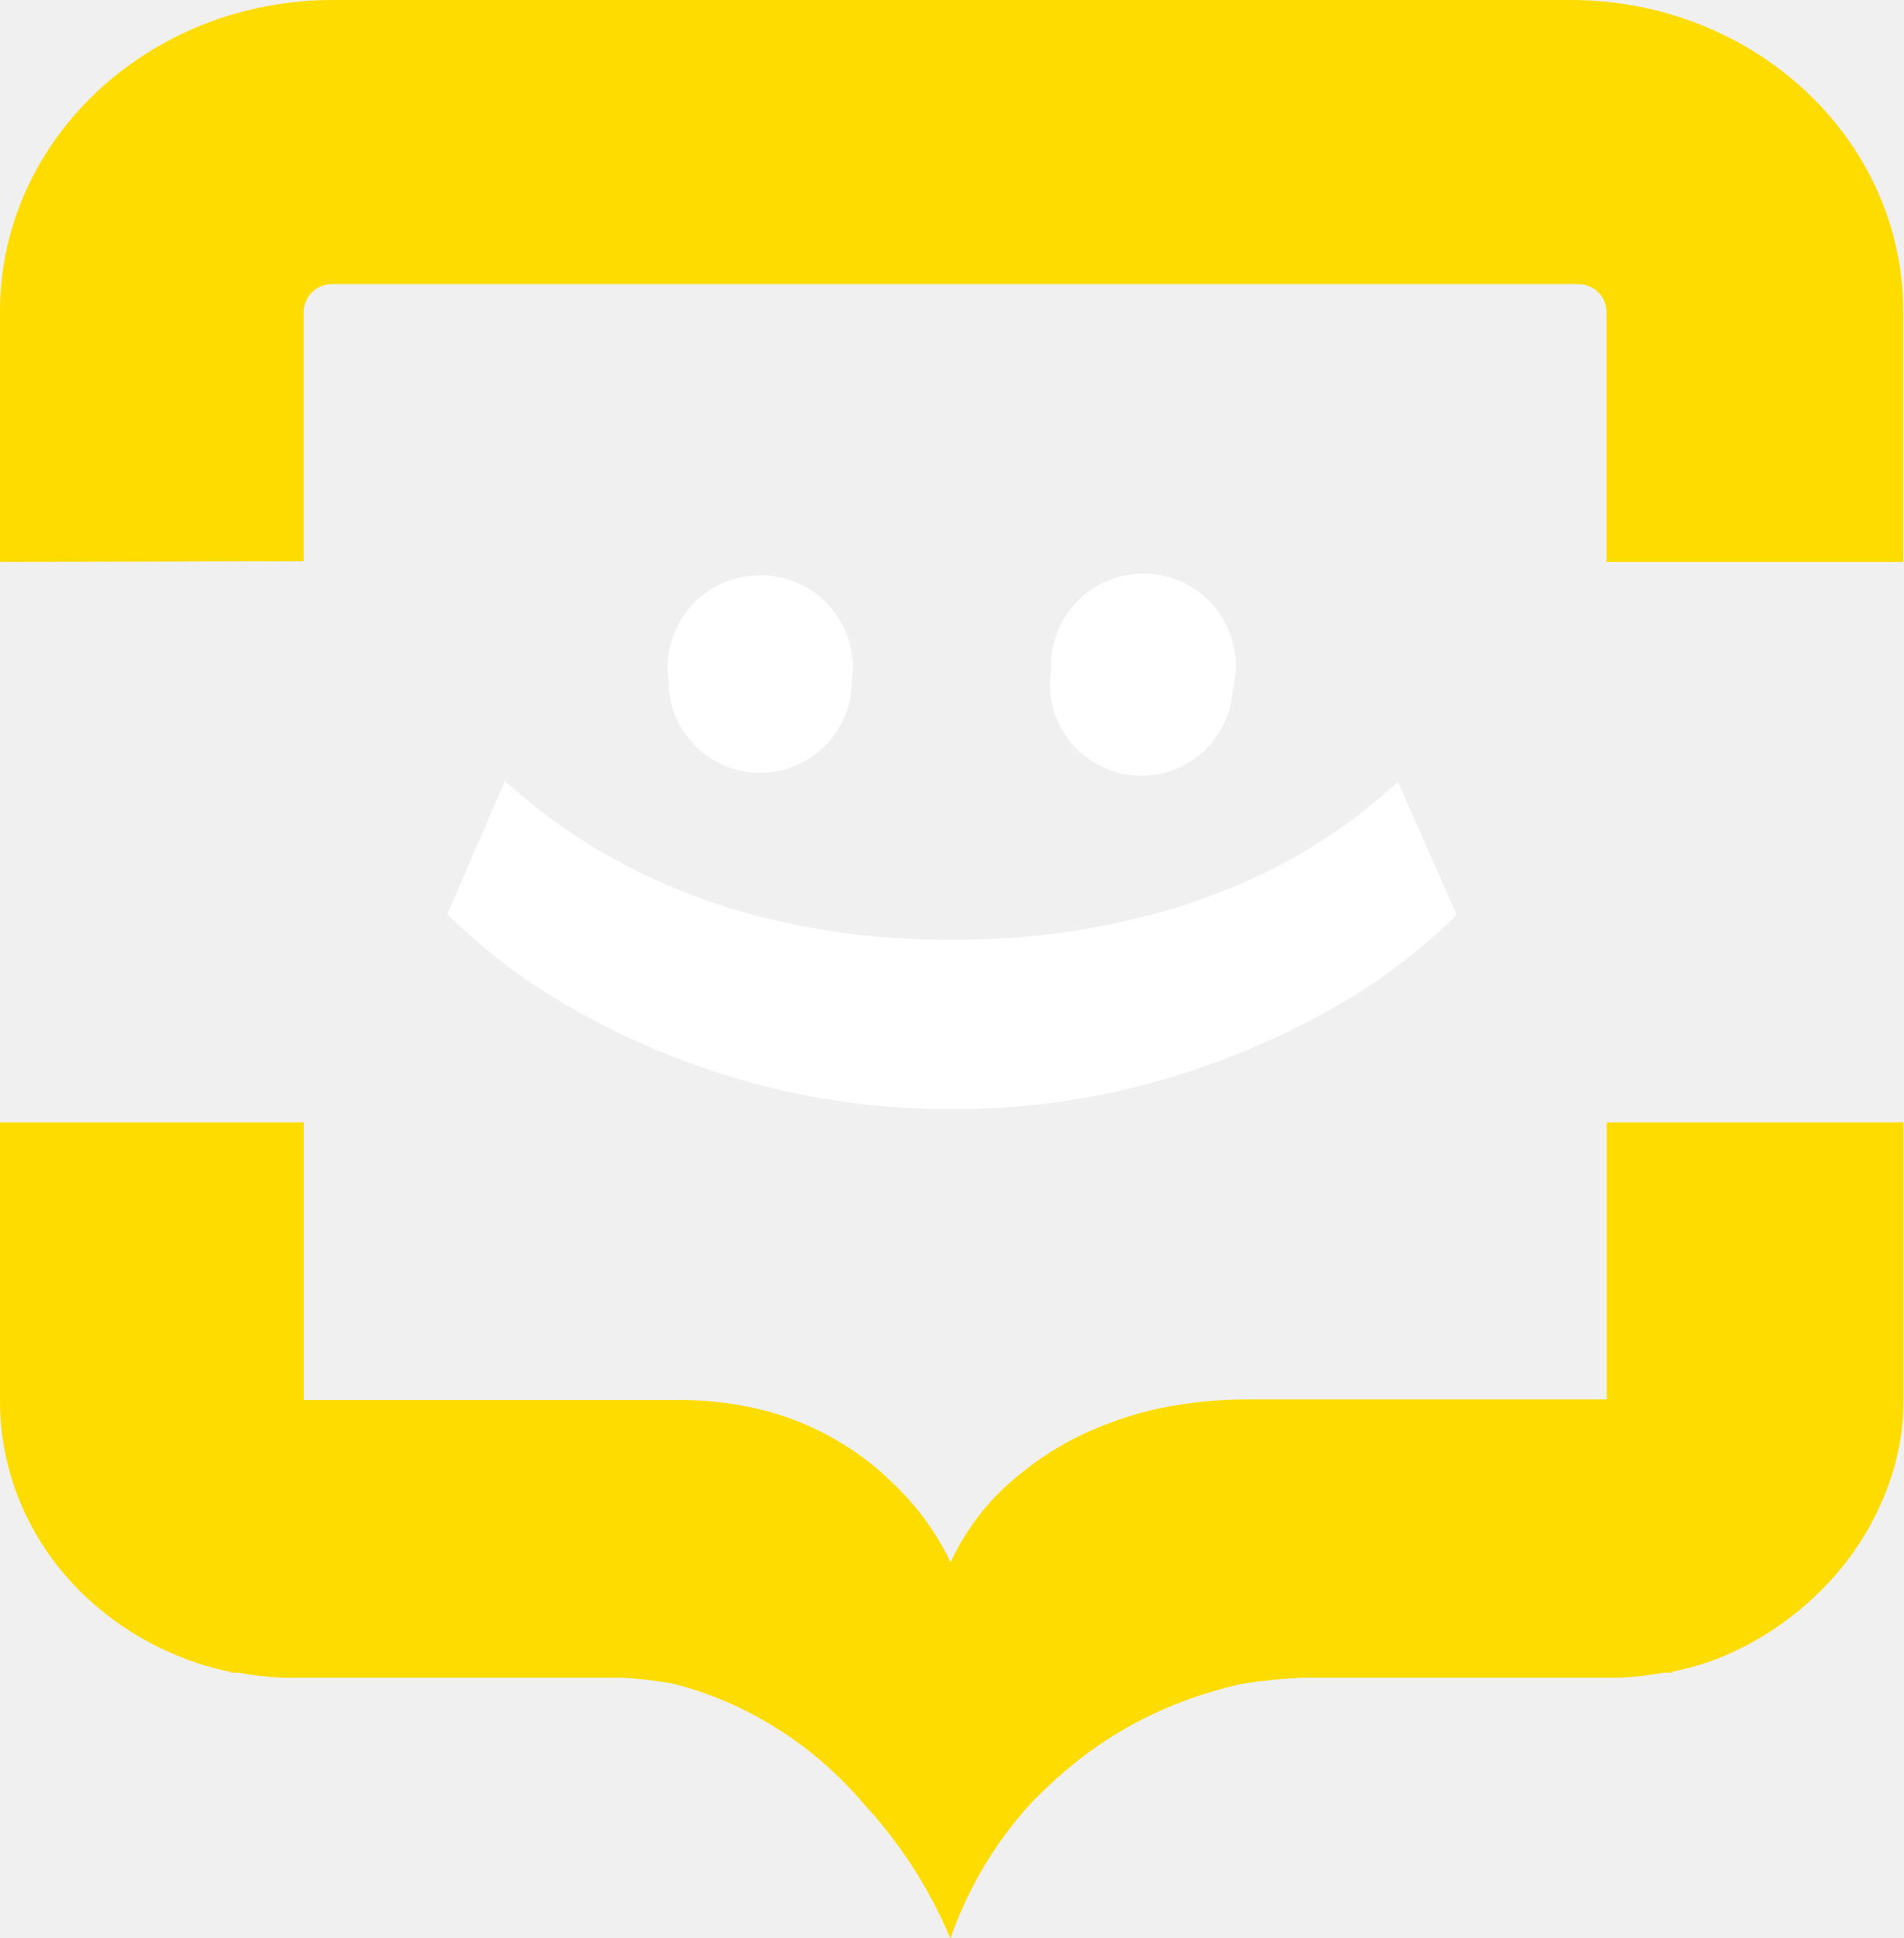
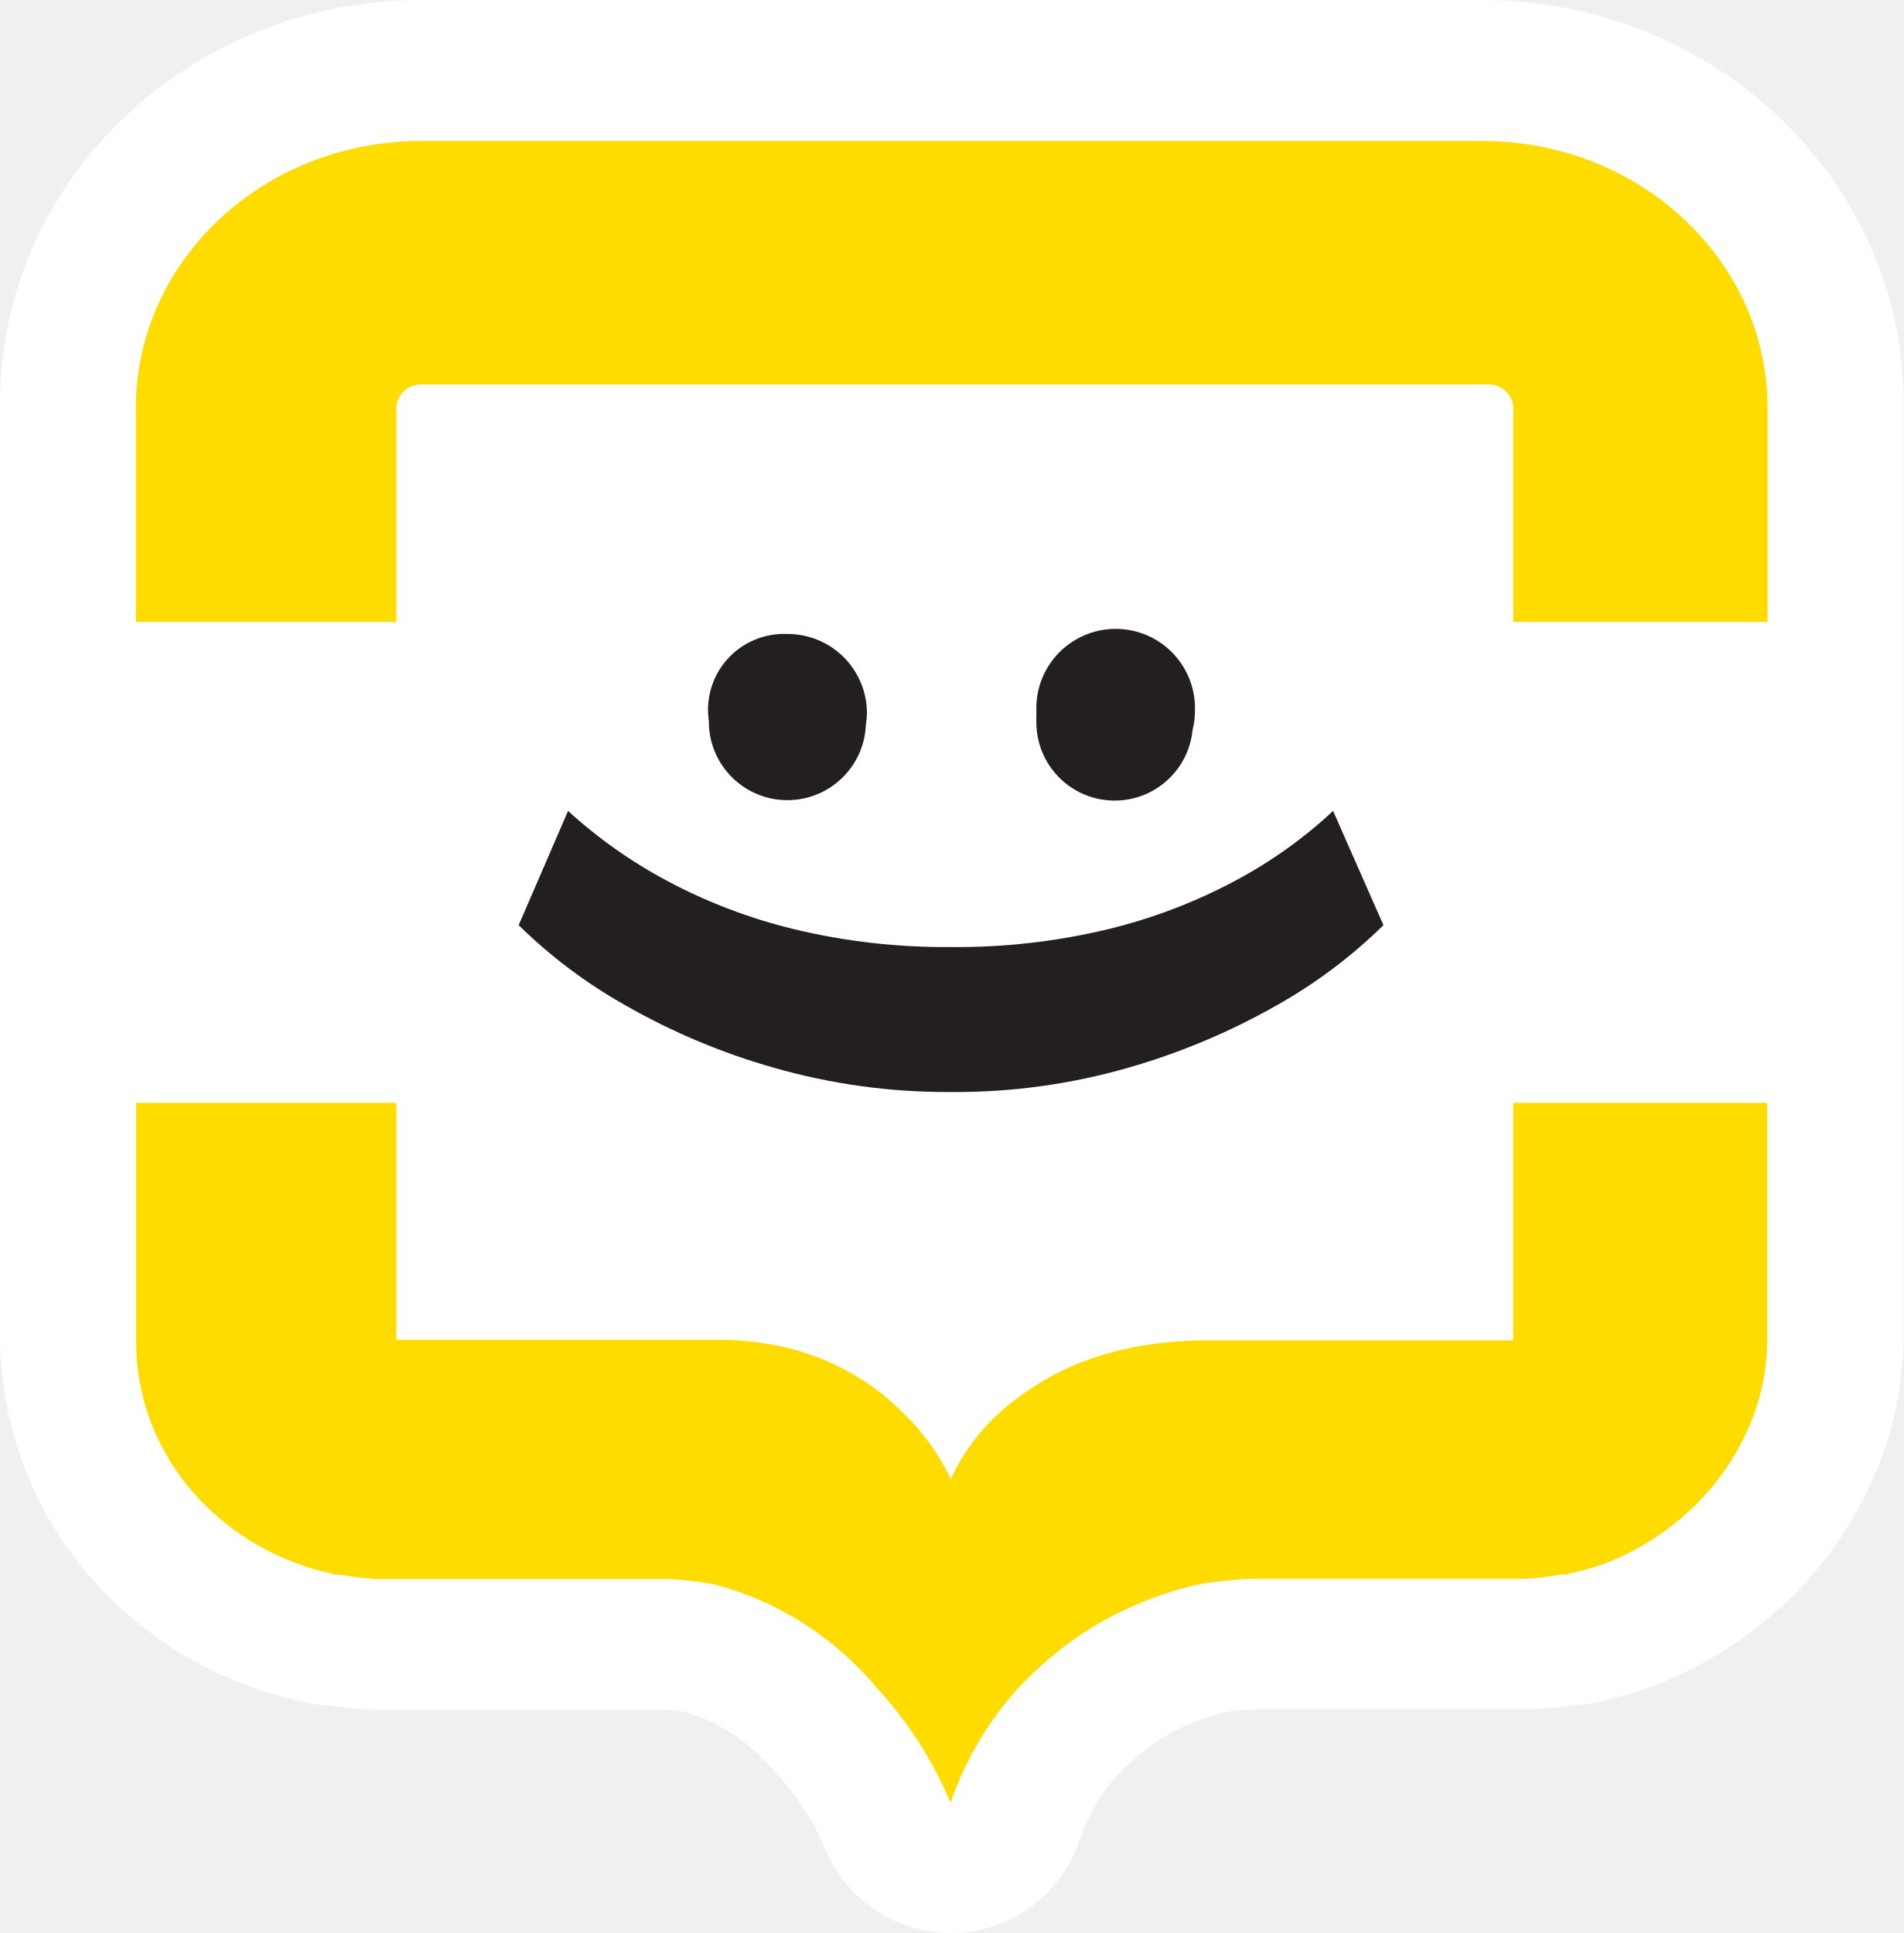
- <svg xmlns="http://www.w3.org/2000/svg" viewBox="0 0 121.52 123.74">
+ <svg xmlns="http://www.w3.org/2000/svg" viewBox="0 0 141.77 144">
  <defs>
-     <style>.cls-1{fill:#ffdc00;}.cls-2{fill:#fff;}</style>
+     <style>.cls-1{fill:#fff;}.cls-2{fill:#ffdc00;}.cls-3{fill:#231f20;}</style>
  </defs>
  <g id="Layer_2" data-name="Layer 2">
    <g id="Layer_1-2" data-name="Layer 1">
-       <path class="cls-1" d="M19.39,35.83V19.88a1.8,1.8,0,0,1,1.86-1.74h79.46a1.8,1.8,0,0,1,1.86,1.74v16h18.94V19.88C121.52,8.9,112,0,100.26,0h-79C9.52,0,0,8.9,0,19.88v16Z" />
-       <path class="cls-1" d="M102.58,71.66V89.35H79.87a28.4,28.4,0,0,0-5.17.44A21.9,21.9,0,0,0,70.48,91a19.88,19.88,0,0,0-3.33,1.66,21.72,21.72,0,0,0-2.57,1.91,15.54,15.54,0,0,0-3.89,5.18,17.1,17.1,0,0,0-3.82-5.18,16.65,16.65,0,0,0-2.34-1.91,18.89,18.89,0,0,0-3-1.66,17.92,17.92,0,0,0-3.73-1.17,21.47,21.47,0,0,0-4.48-.44H19.4V71.66H0V89.35a16.89,16.89,0,0,0,1.42,6.88,17.61,17.61,0,0,0,4,5.67,19,19,0,0,0,6,3.85,17.52,17.52,0,0,0,3.29,1v.05h.48a21.72,21.72,0,0,0,2.82.32H39.71a25.93,25.93,0,0,1,3.3.39,22.78,22.78,0,0,1,5,1.93,24.23,24.23,0,0,1,4.09,2.72,25.21,25.21,0,0,1,3.15,3.13,29.24,29.24,0,0,1,5.43,8.49,24.85,24.85,0,0,1,5-8.49,29.63,29.63,0,0,1,3.46-3.13,24.91,24.91,0,0,1,4.48-2.72,27,27,0,0,1,5.68-1.93,34.31,34.31,0,0,1,3.81-.39h20.37a20.51,20.51,0,0,0,2.74-.32h.56l0-.07a16.33,16.33,0,0,0,3.3-1,19.51,19.51,0,0,0,6-4,18.17,18.17,0,0,0,4-5.7,16.16,16.16,0,0,0,1.45-6.69V71.66Z" />
-       <path class="cls-2" d="M47.51,69a49,49,0,0,1-11-4.63,37.34,37.34,0,0,1-7.95-6l3.68-8.51a36.61,36.61,0,0,0,7.32,5.18,39.76,39.76,0,0,0,9.51,3.62,47.82,47.82,0,0,0,11.69,1.34,48,48,0,0,0,11.7-1.34A39.76,39.76,0,0,0,82,55.09a35,35,0,0,0,7.25-5.18L93,58.42a37.4,37.4,0,0,1-8,6A50,50,0,0,1,74,69a46.78,46.78,0,0,1-13.22,1.81A47.09,47.09,0,0,1,47.51,69Z" />
-       <path class="cls-2" d="M48.5,36.73a5.9,5.9,0,0,0-5.88,5.92,5.42,5.42,0,0,0,.06.58c0,.09,0,.17,0,.26a5.85,5.85,0,0,0,11.7,0v0a7.34,7.34,0,0,0,.08-.82A5.9,5.9,0,0,0,48.5,36.73Z" />
-       <path class="cls-2" d="M78.9,42.52a5.9,5.9,0,0,0-11.8,0,2.77,2.77,0,0,0,0,.3,5.14,5.14,0,0,0-.06.55A5.83,5.83,0,0,0,78.71,44,5.82,5.82,0,0,0,78.9,42.52Z" />
+       <path class="cls-1" d="M70.82,144a10.12,10.12,0,0,1-9.43-6.43,19.14,19.14,0,0,0-3.62-5.51,14.56,14.56,0,0,0-2-2,13.17,13.17,0,0,0-2.32-1.54,12.63,12.63,0,0,0-2.81-1.08s0,0-.09,0l-1.16-.08H27.66a29.67,29.67,0,0,1-3.22-.32,10.25,10.25,0,0,1-2.82-.51,25,25,0,0,1-3.95-1.26,29.06,29.06,0,0,1-9.16-5.9,27.75,27.75,0,0,1-6.23-8.92A27.27,27.27,0,0,1,0,99.48L0,30C0,13.46,14.08,0,31.39,0h79c17.31,0,31.39,13.46,31.39,30l0,69.47a26.3,26.3,0,0,1-2.33,10.82,28.56,28.56,0,0,1-6.19,8.85,29.84,29.84,0,0,1-9,6,27.22,27.22,0,0,1-4.06,1.35,10.25,10.25,0,0,1-3,.53,28.37,28.37,0,0,1-3.15.32H93.63l-.94.07c-.41,0-.82,0-1.19.09a16.44,16.44,0,0,0-3.39,1.15,14.71,14.71,0,0,0-2.69,1.61,18.72,18.72,0,0,0-2.23,2,14.55,14.55,0,0,0-2.88,5.13A10.13,10.13,0,0,1,70.9,144Z" />
+       <path class="cls-2" d="M29.52,46.33V30.39a1.82,1.82,0,0,1,1.87-1.75h79.45a1.82,1.82,0,0,1,1.87,1.75V46.33h18.94V30.39c0-11-9.52-19.89-21.27-19.89h-79c-11.75,0-21.26,8.91-21.26,19.89V46.33Z" />
+       <path class="cls-2" d="M112.71,82.16V99.85H90a28.43,28.43,0,0,0-5.18.44,23.44,23.44,0,0,0-4.22,1.17,19.39,19.39,0,0,0-3.32,1.66A20.22,20.22,0,0,0,74.71,105a15.31,15.31,0,0,0-3.89,5.18A17.18,17.18,0,0,0,67,105a16.12,16.12,0,0,0-2.34-1.92,18.89,18.89,0,0,0-3-1.66,19.32,19.32,0,0,0-3.72-1.17,21.57,21.57,0,0,0-4.49-.44H29.52V82.16H10.14V99.85a16.89,16.89,0,0,0,1.42,6.88,17.43,17.43,0,0,0,4,5.67,18.73,18.73,0,0,0,6,3.85,16.9,16.9,0,0,0,3.3,1l0,.06h.49a23.38,23.38,0,0,0,2.82.32H49.83a24.24,24.24,0,0,1,3.3.39,22.36,22.36,0,0,1,5,1.92,24.13,24.13,0,0,1,4.08,2.72,24.59,24.59,0,0,1,3.15,3.14,29.48,29.48,0,0,1,5.44,8.49,24.66,24.66,0,0,1,5-8.49,30.43,30.43,0,0,1,3.46-3.14,24.91,24.91,0,0,1,4.48-2.72A26.67,26.67,0,0,1,89.39,118a32.07,32.07,0,0,1,3.81-.39h20.37a22.07,22.07,0,0,0,2.74-.32h.56l0-.07a17,17,0,0,0,3.3-1,19.62,19.62,0,0,0,6-4,18.45,18.45,0,0,0,4-5.7,16.33,16.33,0,0,0,1.45-6.7V82.16Z" />
+       <path class="cls-3" d="M57.63,79.54a49.49,49.49,0,0,1-11-4.62,37.69,37.69,0,0,1-8-6l3.68-8.51a36.21,36.21,0,0,0,7.32,5.18,40.19,40.19,0,0,0,9.51,3.63,48,48,0,0,0,11.69,1.33,48,48,0,0,0,11.7-1.33,40.19,40.19,0,0,0,9.51-3.63,34.34,34.34,0,0,0,7.25-5.18l3.75,8.51a37.67,37.67,0,0,1-8,6,50.72,50.72,0,0,1-11,4.62,46.54,46.54,0,0,1-13.23,1.81A46.83,46.83,0,0,1,57.63,79.54Z" />
+       <path class="cls-3" d="M58.63,47.23a5.65,5.65,0,0,0-5.83,6.51c0,.08,0,.17,0,.26a5.85,5.85,0,0,0,11.69,0v0a5.83,5.83,0,0,0,.08-.83A5.9,5.9,0,0,0,58.63,47.23Z" />
+       <path class="cls-3" d="M89,53a5.91,5.91,0,1,0-11.81,0c0,.1,0,.2,0,.3a4.93,4.93,0,0,0,0,.54,5.83,5.83,0,0,0,11.63.56A5.69,5.69,0,0,0,89,53Z" />
    </g>
  </g>
</svg>
